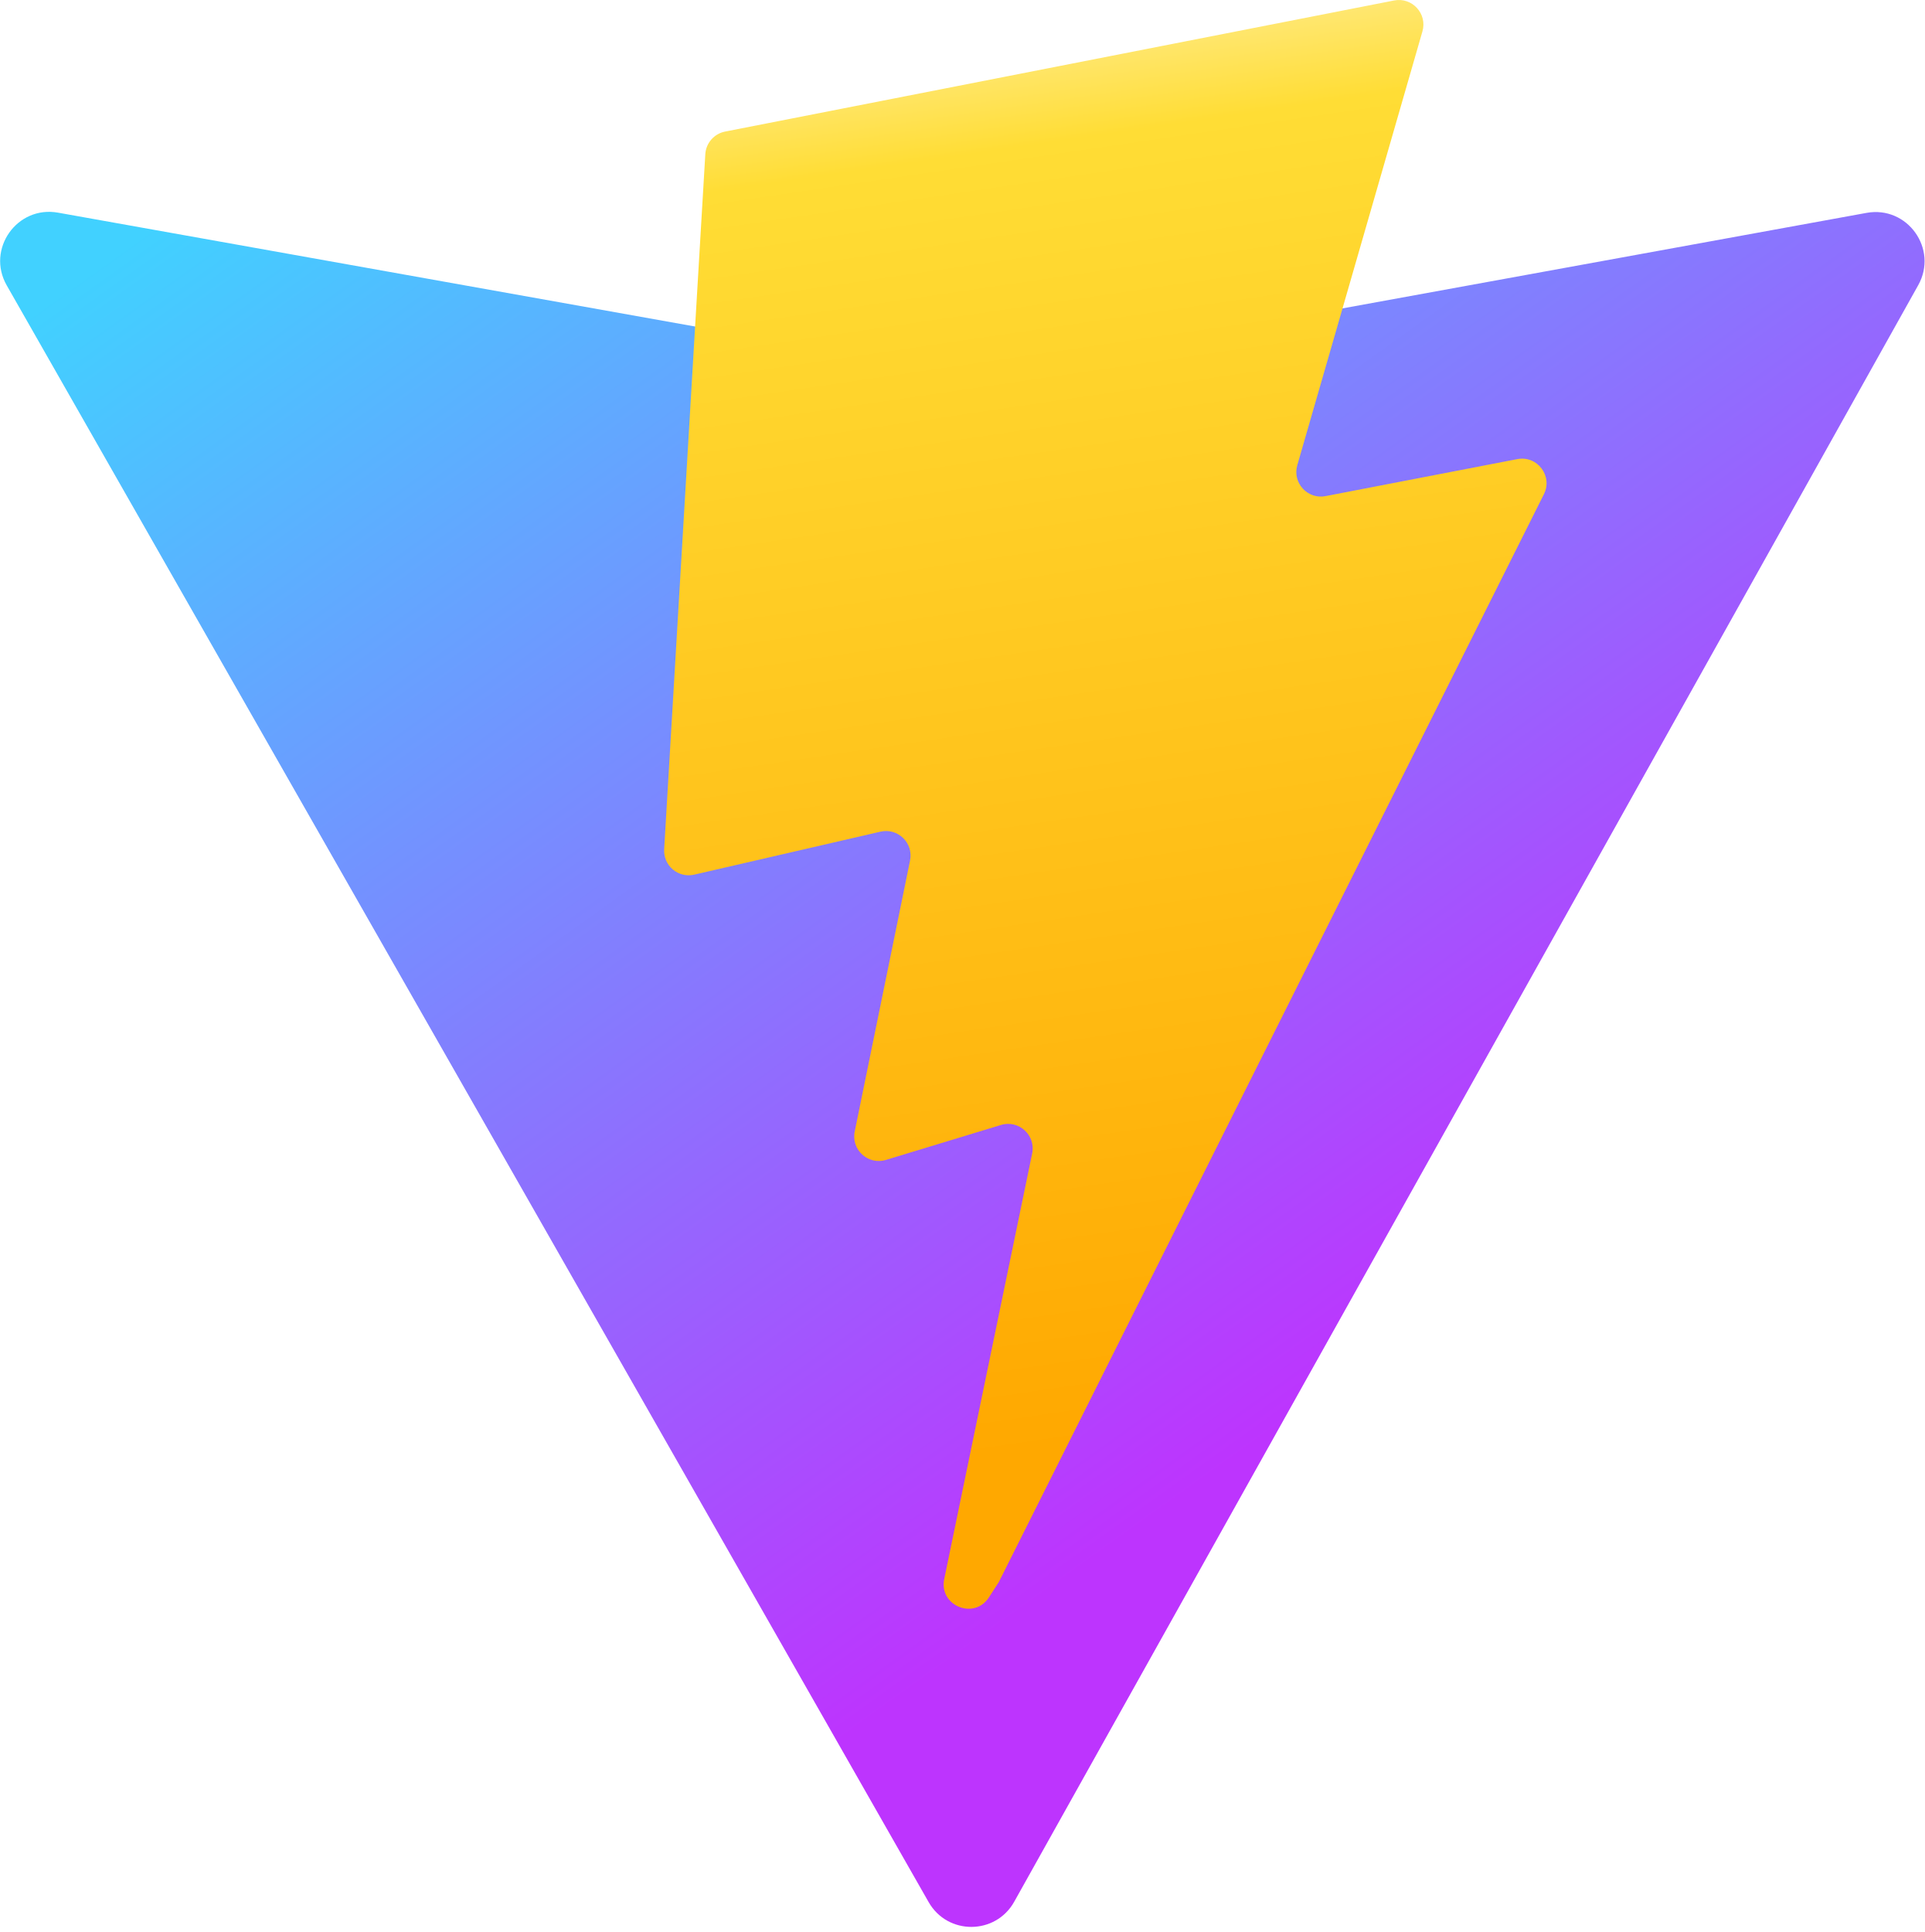
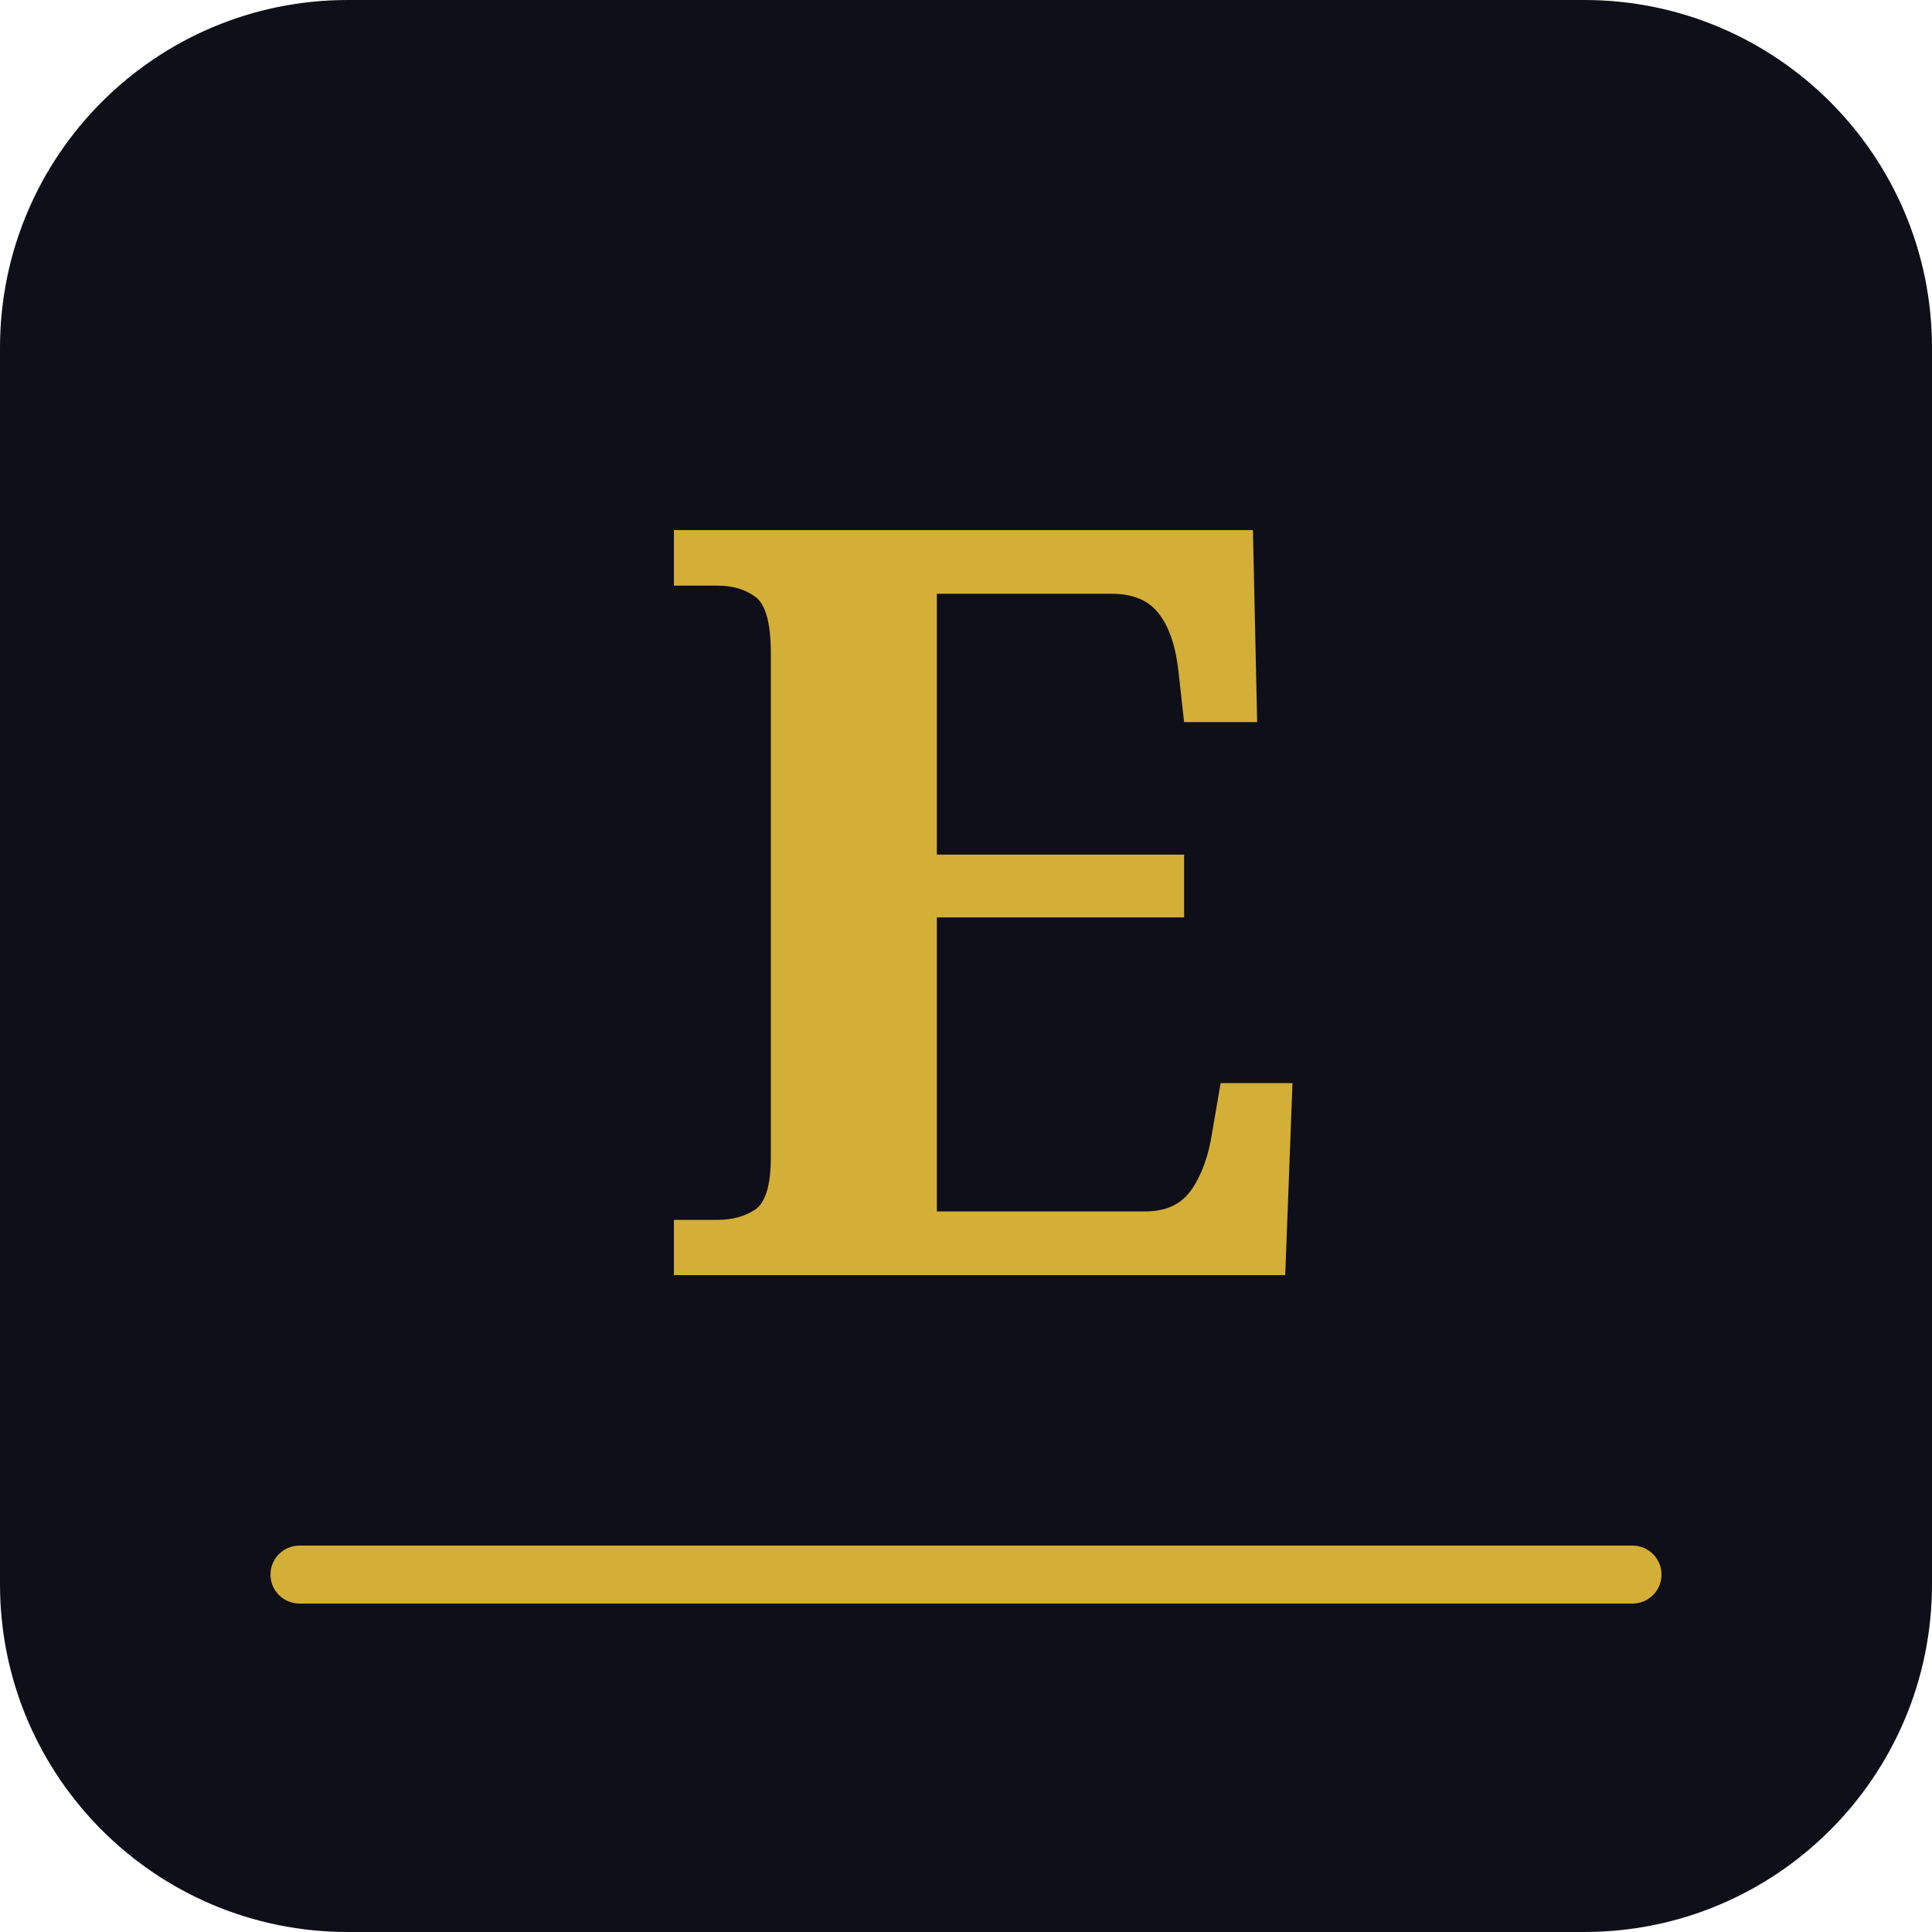
- <svg xmlns="http://www.w3.org/2000/svg" aria-hidden="true" role="img" class="iconify iconify--logos" width="31.88" height="32" preserveAspectRatio="xMidYMid meet" viewBox="0 0 256 257">
-   <defs>
-     <linearGradient id="IconifyId1813088fe1fbc01fb466" x1="-.828%" x2="57.636%" y1="7.652%" y2="78.411%">
-       <stop offset="0%" stop-color="#41D1FF" />
-       <stop offset="100%" stop-color="#BD34FE" />
-     </linearGradient>
-     <linearGradient id="IconifyId1813088fe1fbc01fb467" x1="43.376%" x2="50.316%" y1="2.242%" y2="89.03%">
-       <stop offset="0%" stop-color="#FFEA83" />
-       <stop offset="8.333%" stop-color="#FFDD35" />
-       <stop offset="100%" stop-color="#FFA800" />
-     </linearGradient>
-   </defs>
-   <path fill="url(#IconifyId1813088fe1fbc01fb466)" d="M255.153 37.938L134.897 252.976c-2.483 4.44-8.862 4.466-11.382.048L.875 37.958c-2.746-4.814 1.371-10.646 6.827-9.67l120.385 21.517a6.537 6.537 0 0 0 2.322-.004l117.867-21.483c5.438-.991 9.574 4.796 6.877 9.62Z" />
-   <path fill="url(#IconifyId1813088fe1fbc01fb467)" d="M185.432.063L96.44 17.501a3.268 3.268 0 0 0-2.634 3.014l-5.474 92.456a3.268 3.268 0 0 0 3.997 3.378l24.777-5.718c2.318-.535 4.413 1.507 3.936 3.838l-7.361 36.047c-.495 2.426 1.782 4.5 4.151 3.78l15.304-4.649c2.372-.72 4.652 1.36 4.15 3.788l-11.698 56.621c-.732 3.542 3.979 5.473 5.943 2.437l1.313-2.028l72.516-144.72c1.215-2.423-.88-5.186-3.54-4.672l-25.505 4.922c-2.396.462-4.435-1.77-3.759-4.114l16.646-57.705c.677-2.35-1.37-4.583-3.769-4.113Z" />
+ <svg xmlns="http://www.w3.org/2000/svg" viewBox="0 0 100 100">
+   <rect width="100" height="100" rx="18" fill="#0f0f1a" />
+   <text x="51" y="66" font-family="Georgia,serif" font-size="54" font-weight="700" fill="#D4AF37" text-anchor="middle">E</text>
+   <rect x="14" y="80" width="72" height="3" fill="#D4AF37" rx="1.5" />
</svg>
